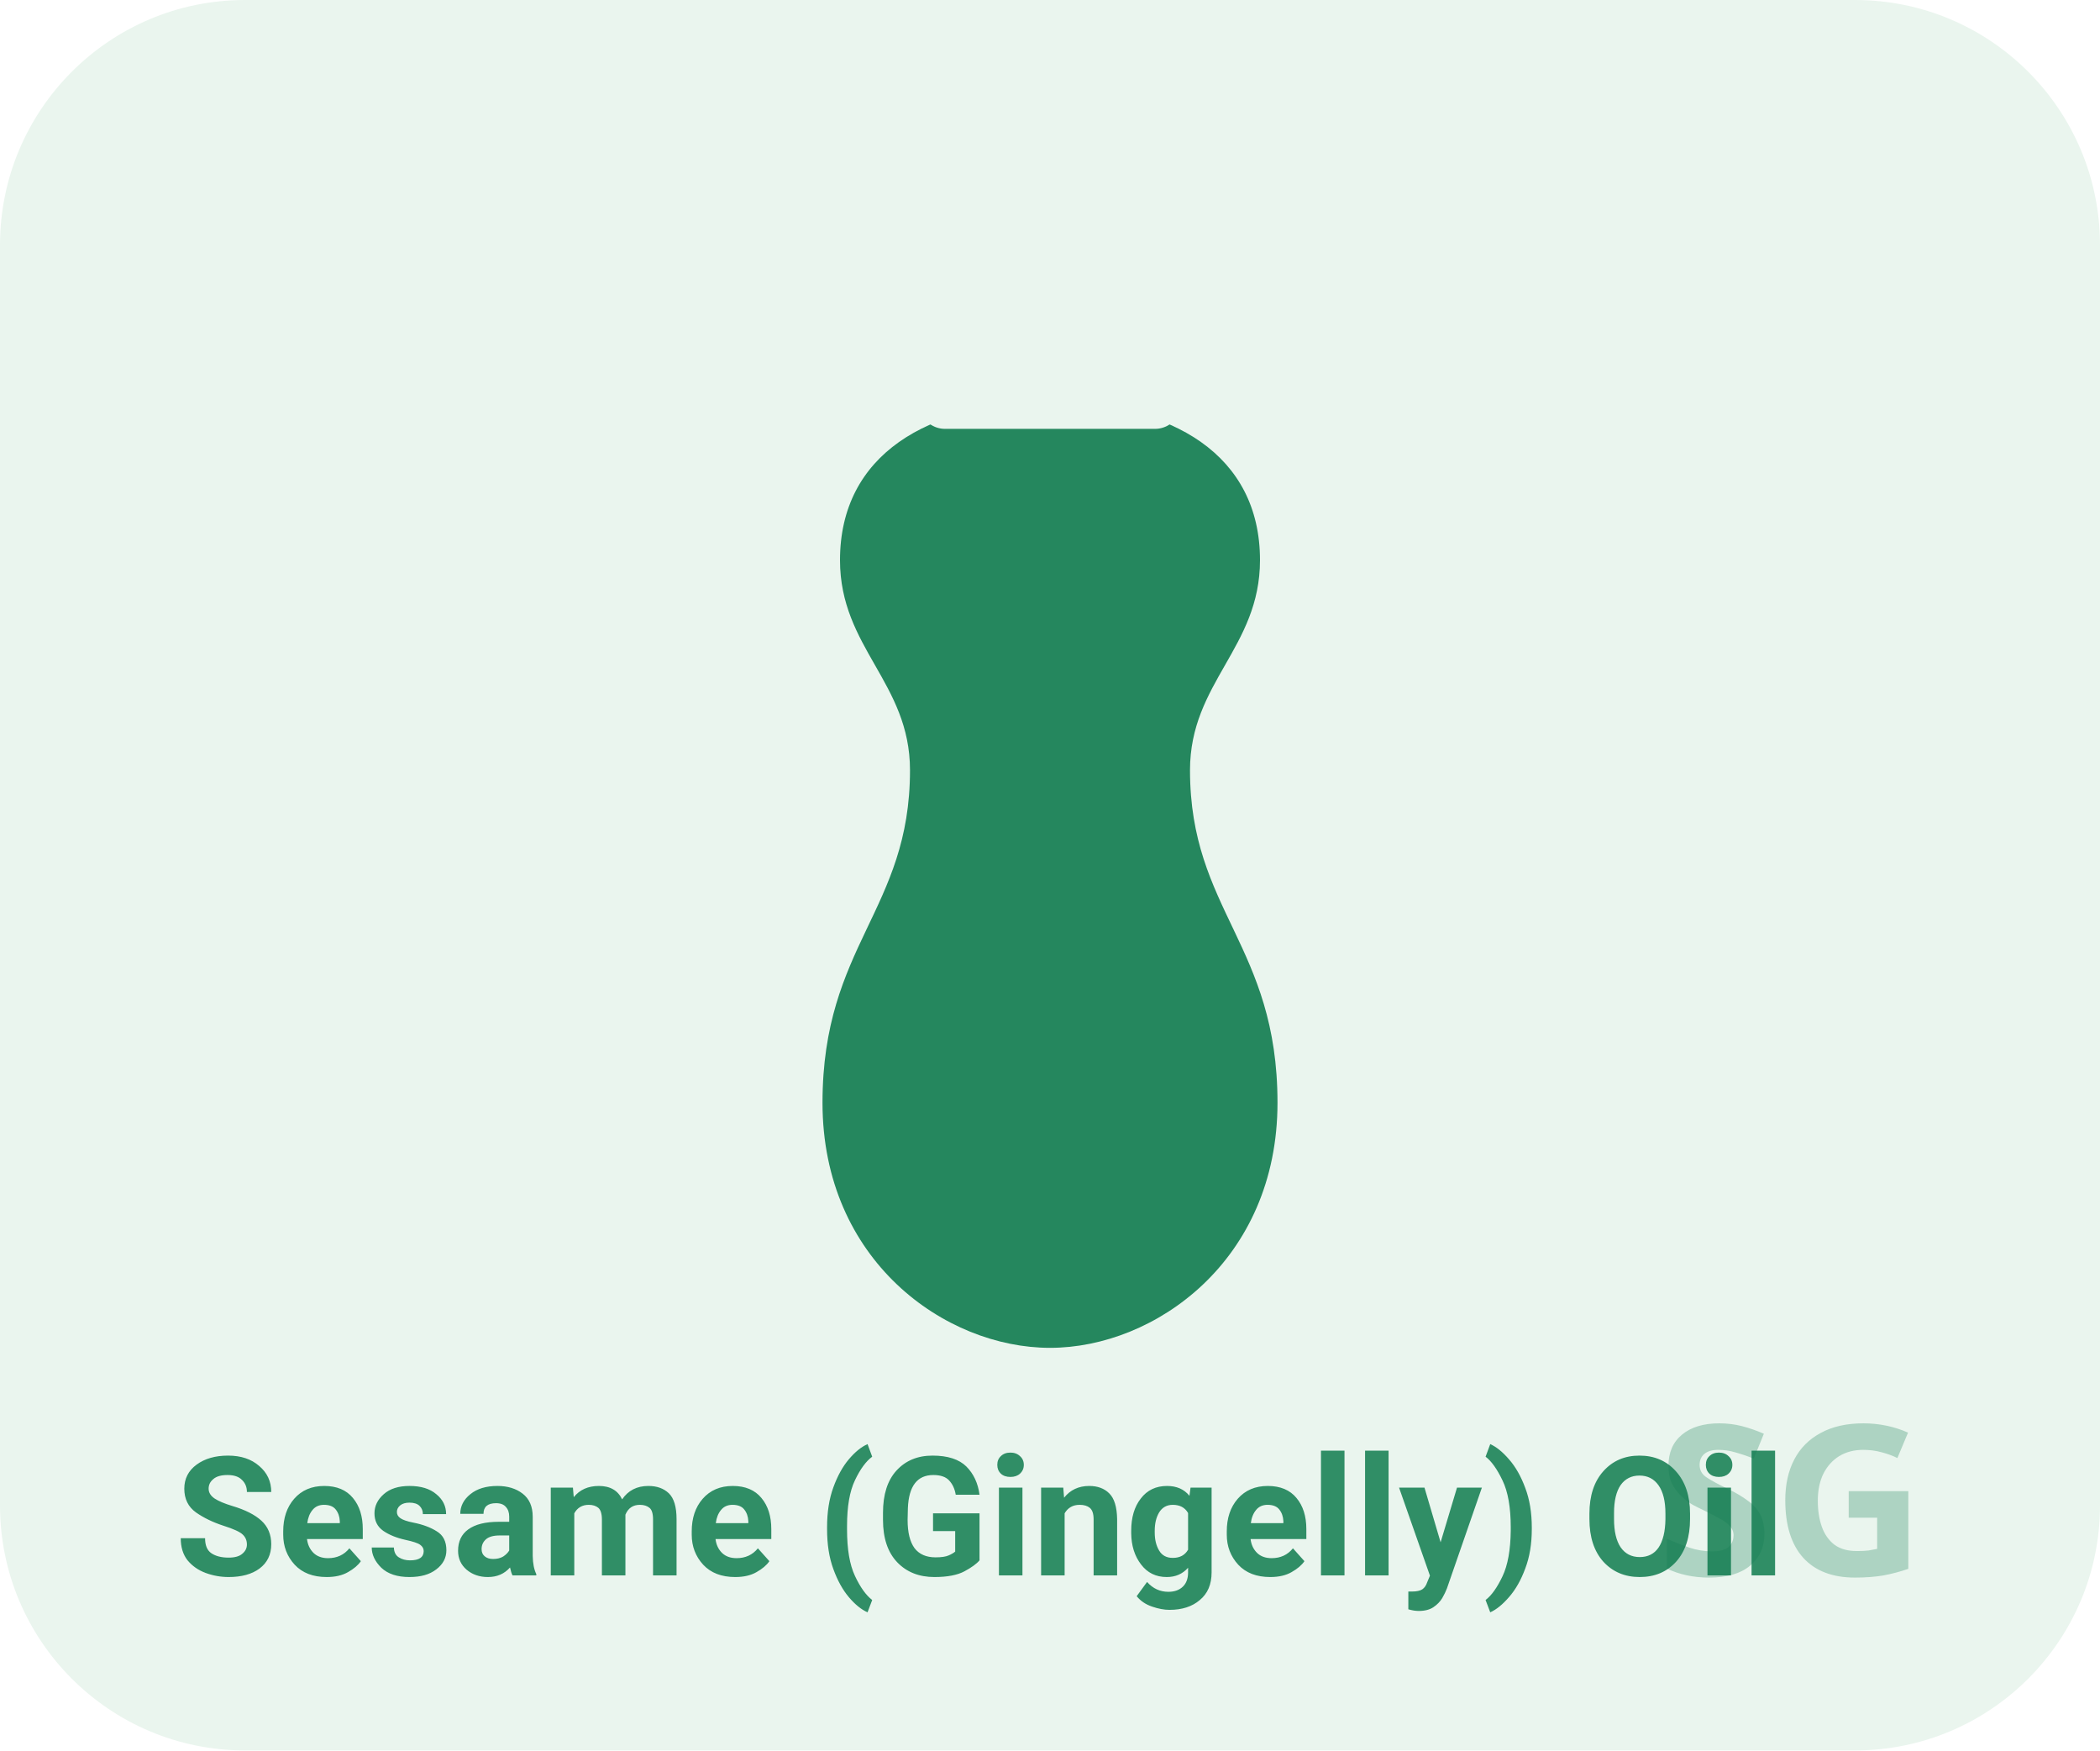
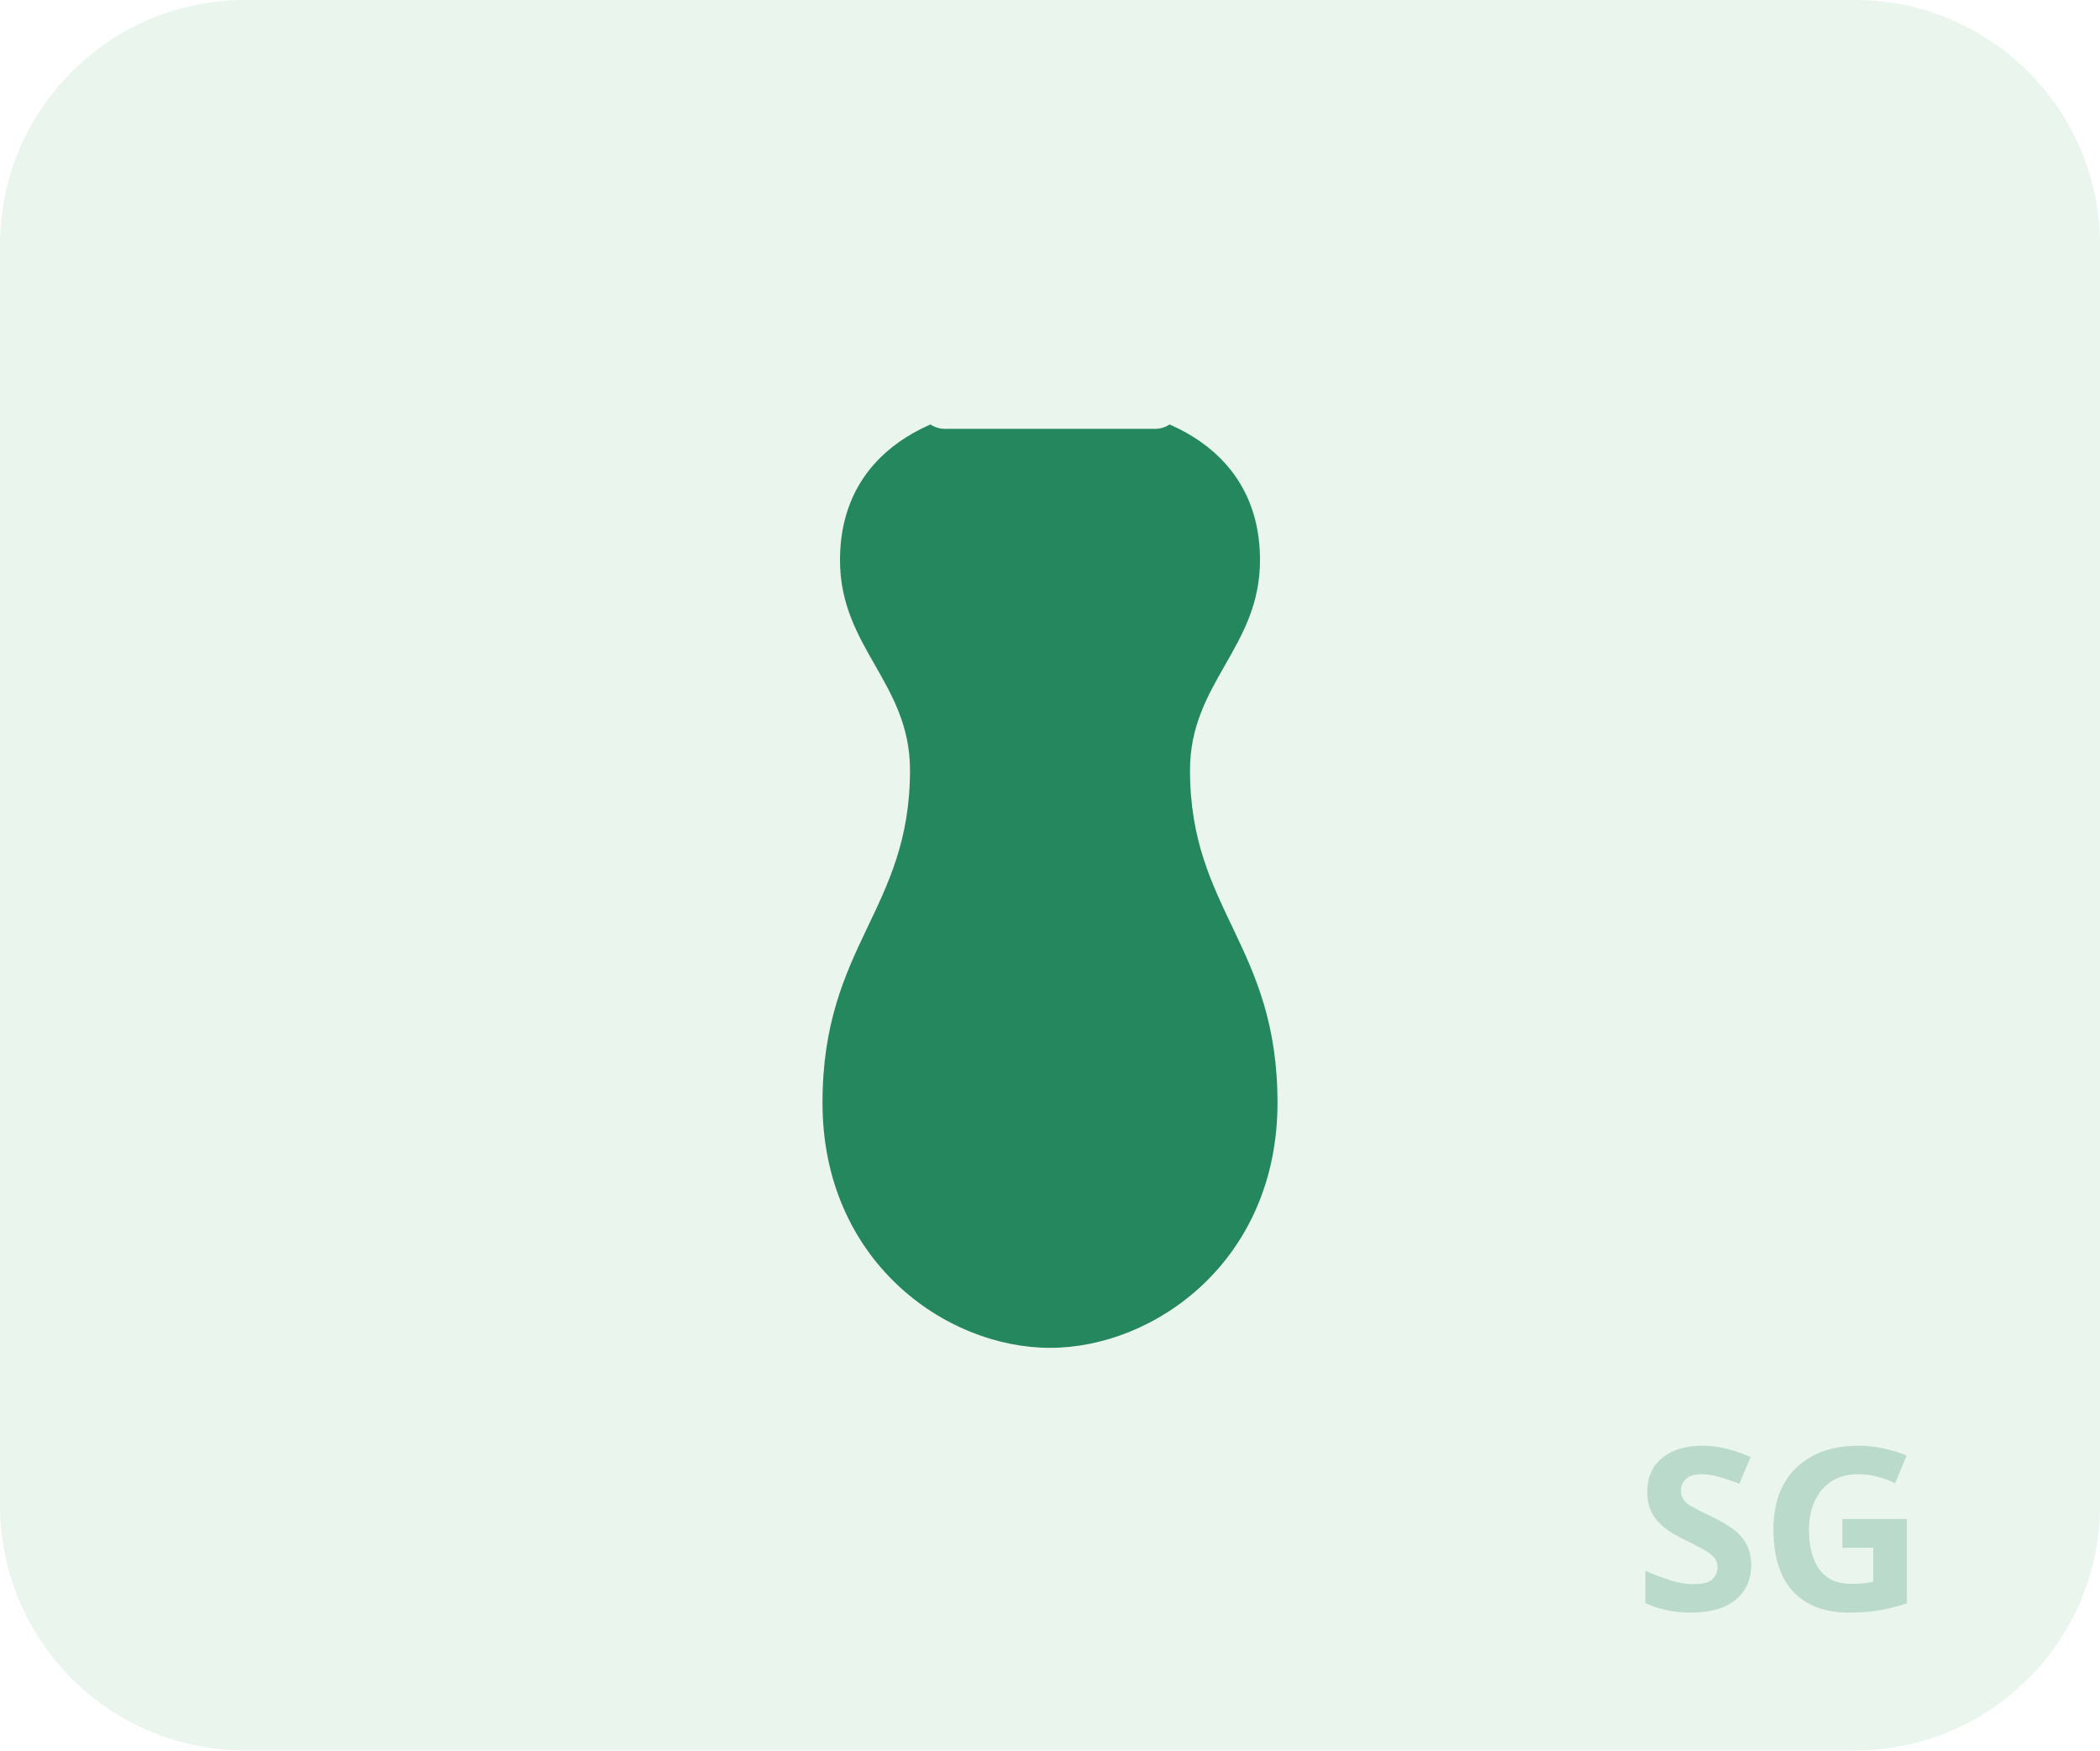
<svg xmlns="http://www.w3.org/2000/svg" viewBox="0 0 120 100" role="img" aria-label="Sesame (Gingelly) Oil">
  <rect width="120" height="100" rx="14" fill="#eaf5ee" />
  <g transform="translate(4 2)">
    <path d="M44 30c0-6 5-9 12-9s12 3 12 9c0 5-4 7-4 12 0 8 5 10 5 19 0 9-7 14-13 14s-13-5-13-14c0-9 5-11 5-19 0-5-4-7-4-12z" fill="#0f7b4f" opacity=".9" />
    <path d="M50 21h12" stroke="#eaf5ee" stroke-width="3" stroke-linecap="round" />
  </g>
-   <text x="10" y="90" font-family="system-ui,-apple-system,Segoe UI,Roboto,sans-serif" font-size="9.5" font-weight="600" fill="#0f7b4f" opacity=".85">Sesame (Gingelly) Oil</text>
  <text x="110" y="16" text-anchor="end" font-family="system-ui,sans-serif" font-size="8.5" fill="#0f7b4f" opacity=".65" />
-   <text x="110" y="90" text-anchor="end" font-family="system-ui,sans-serif" font-size="12" font-weight="700" fill="#0f7b4f" opacity=".28">SG</text>
+   <text x="110" y="92" text-anchor="end" font-family="system-ui,sans-serif" font-size="13" font-weight="800" fill="#0f7b4f" opacity=".22">SG</text>
</svg>
